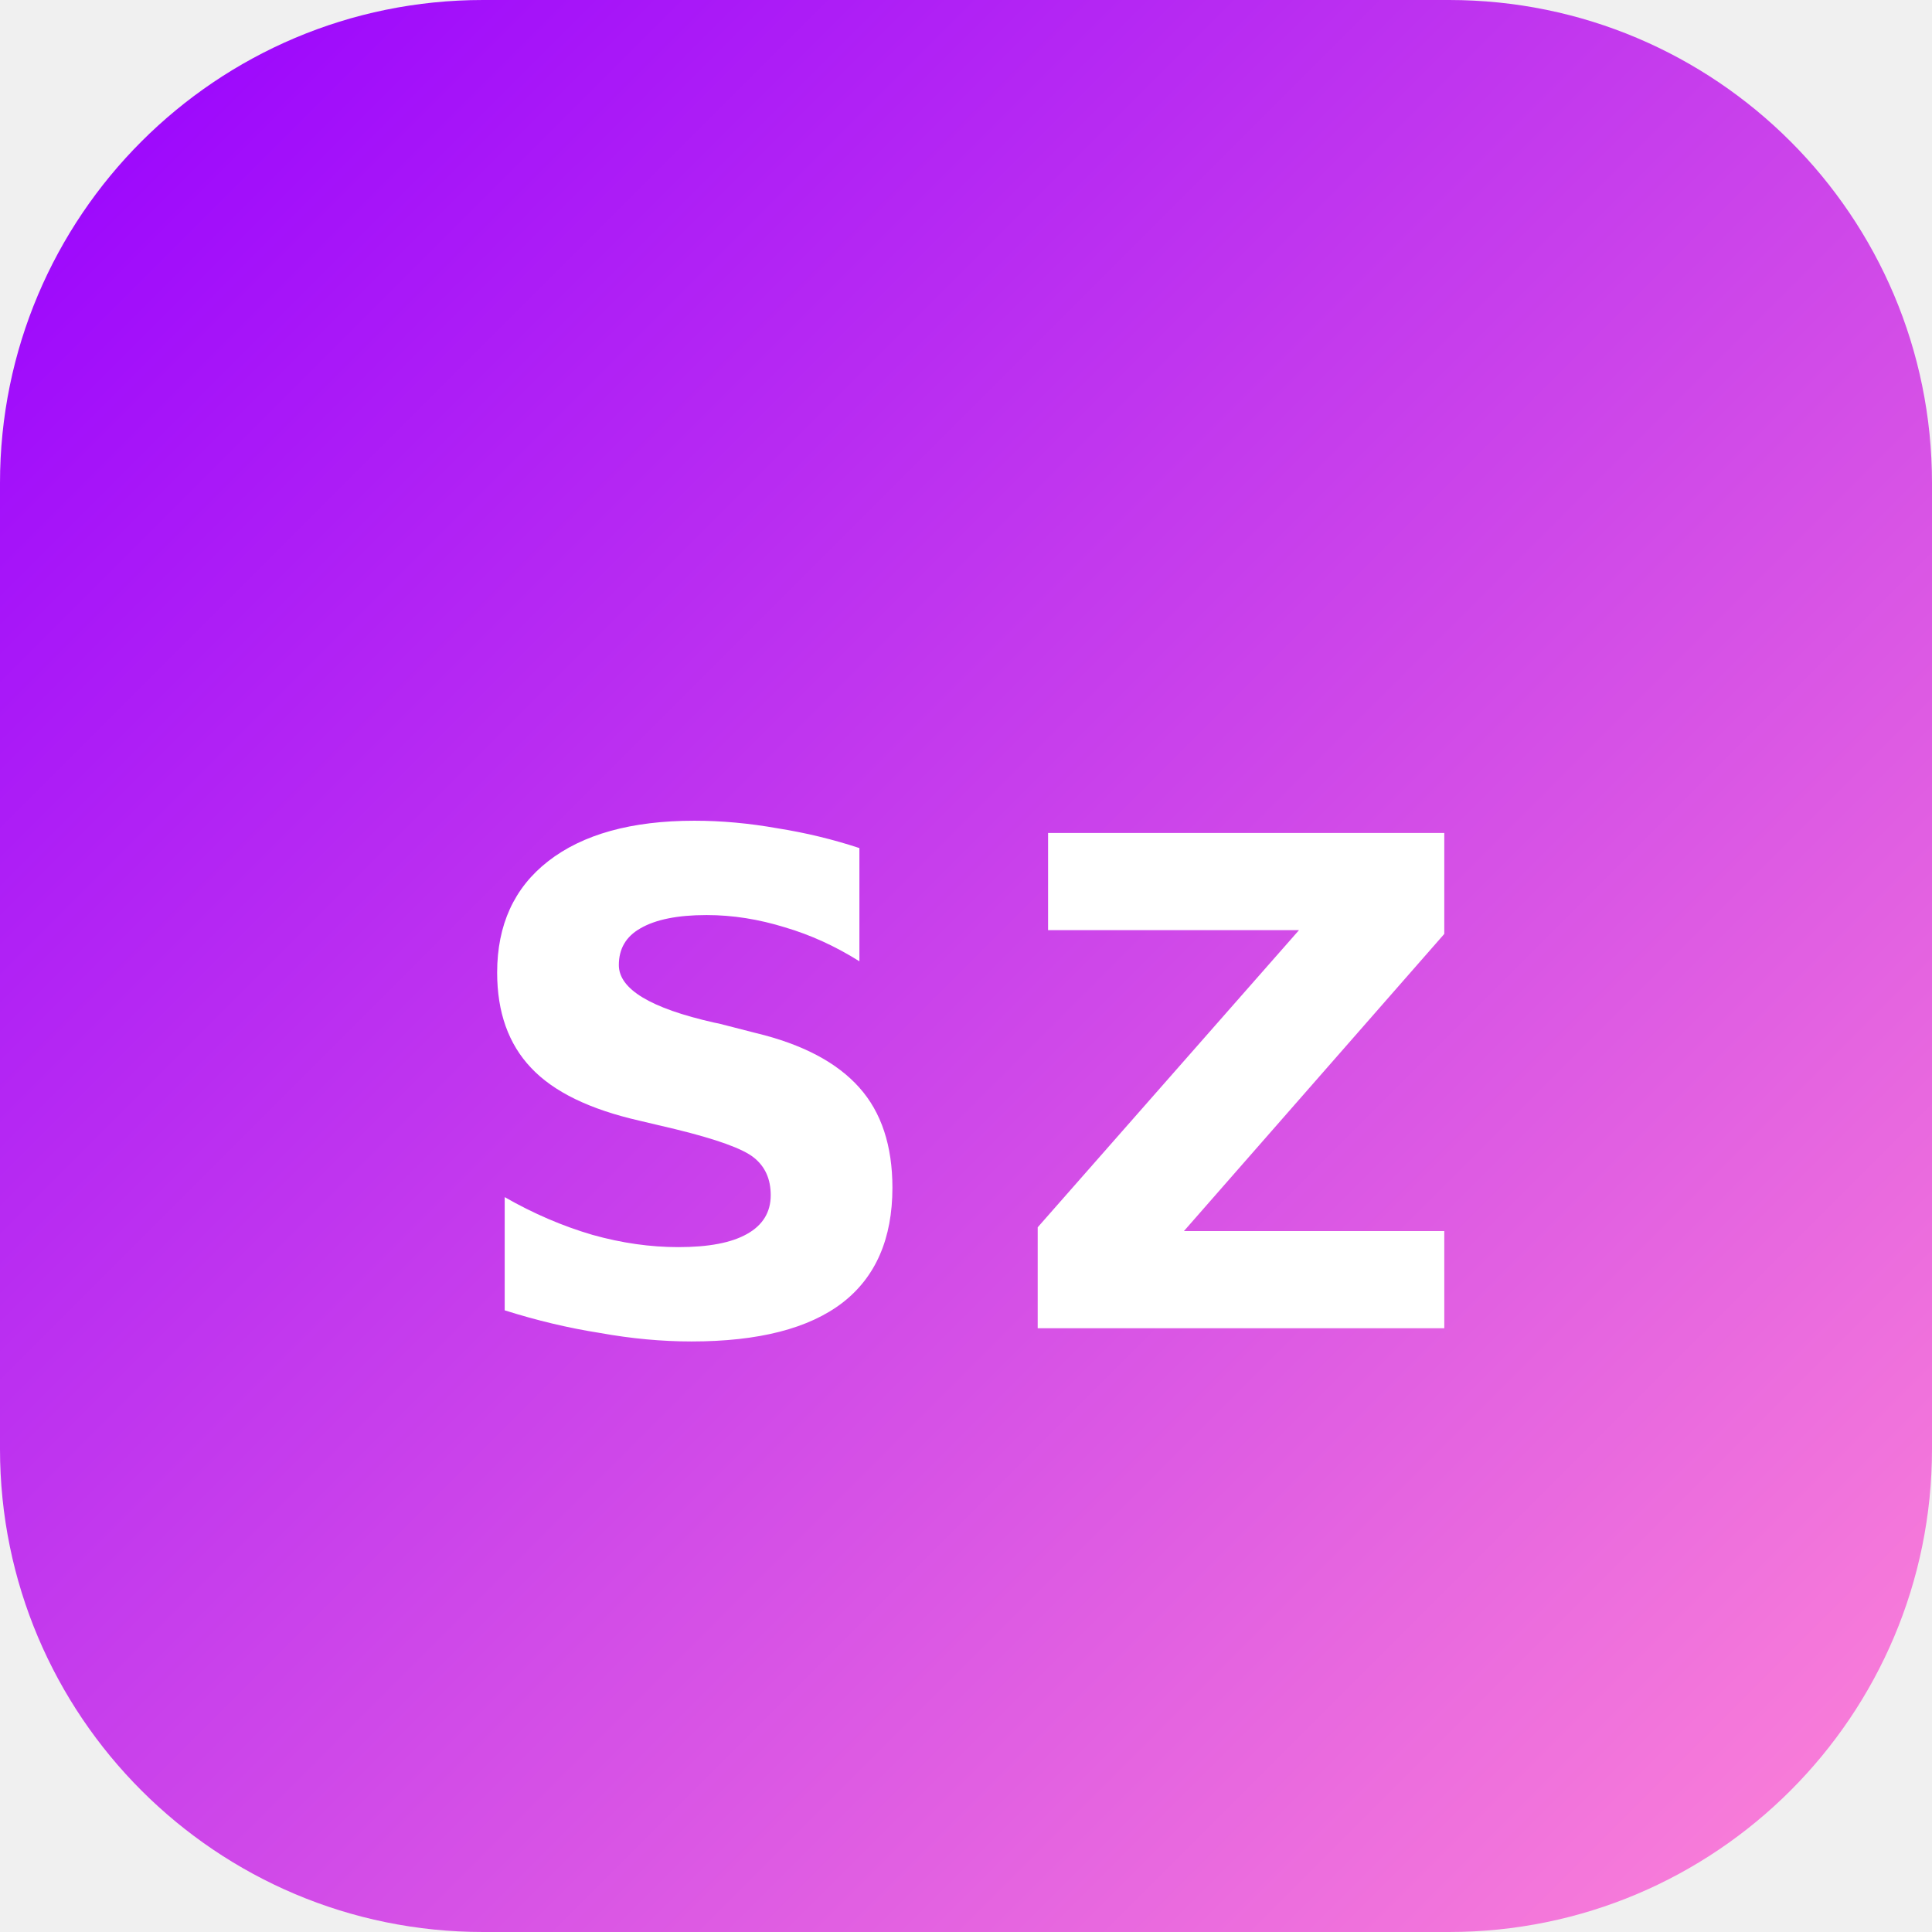
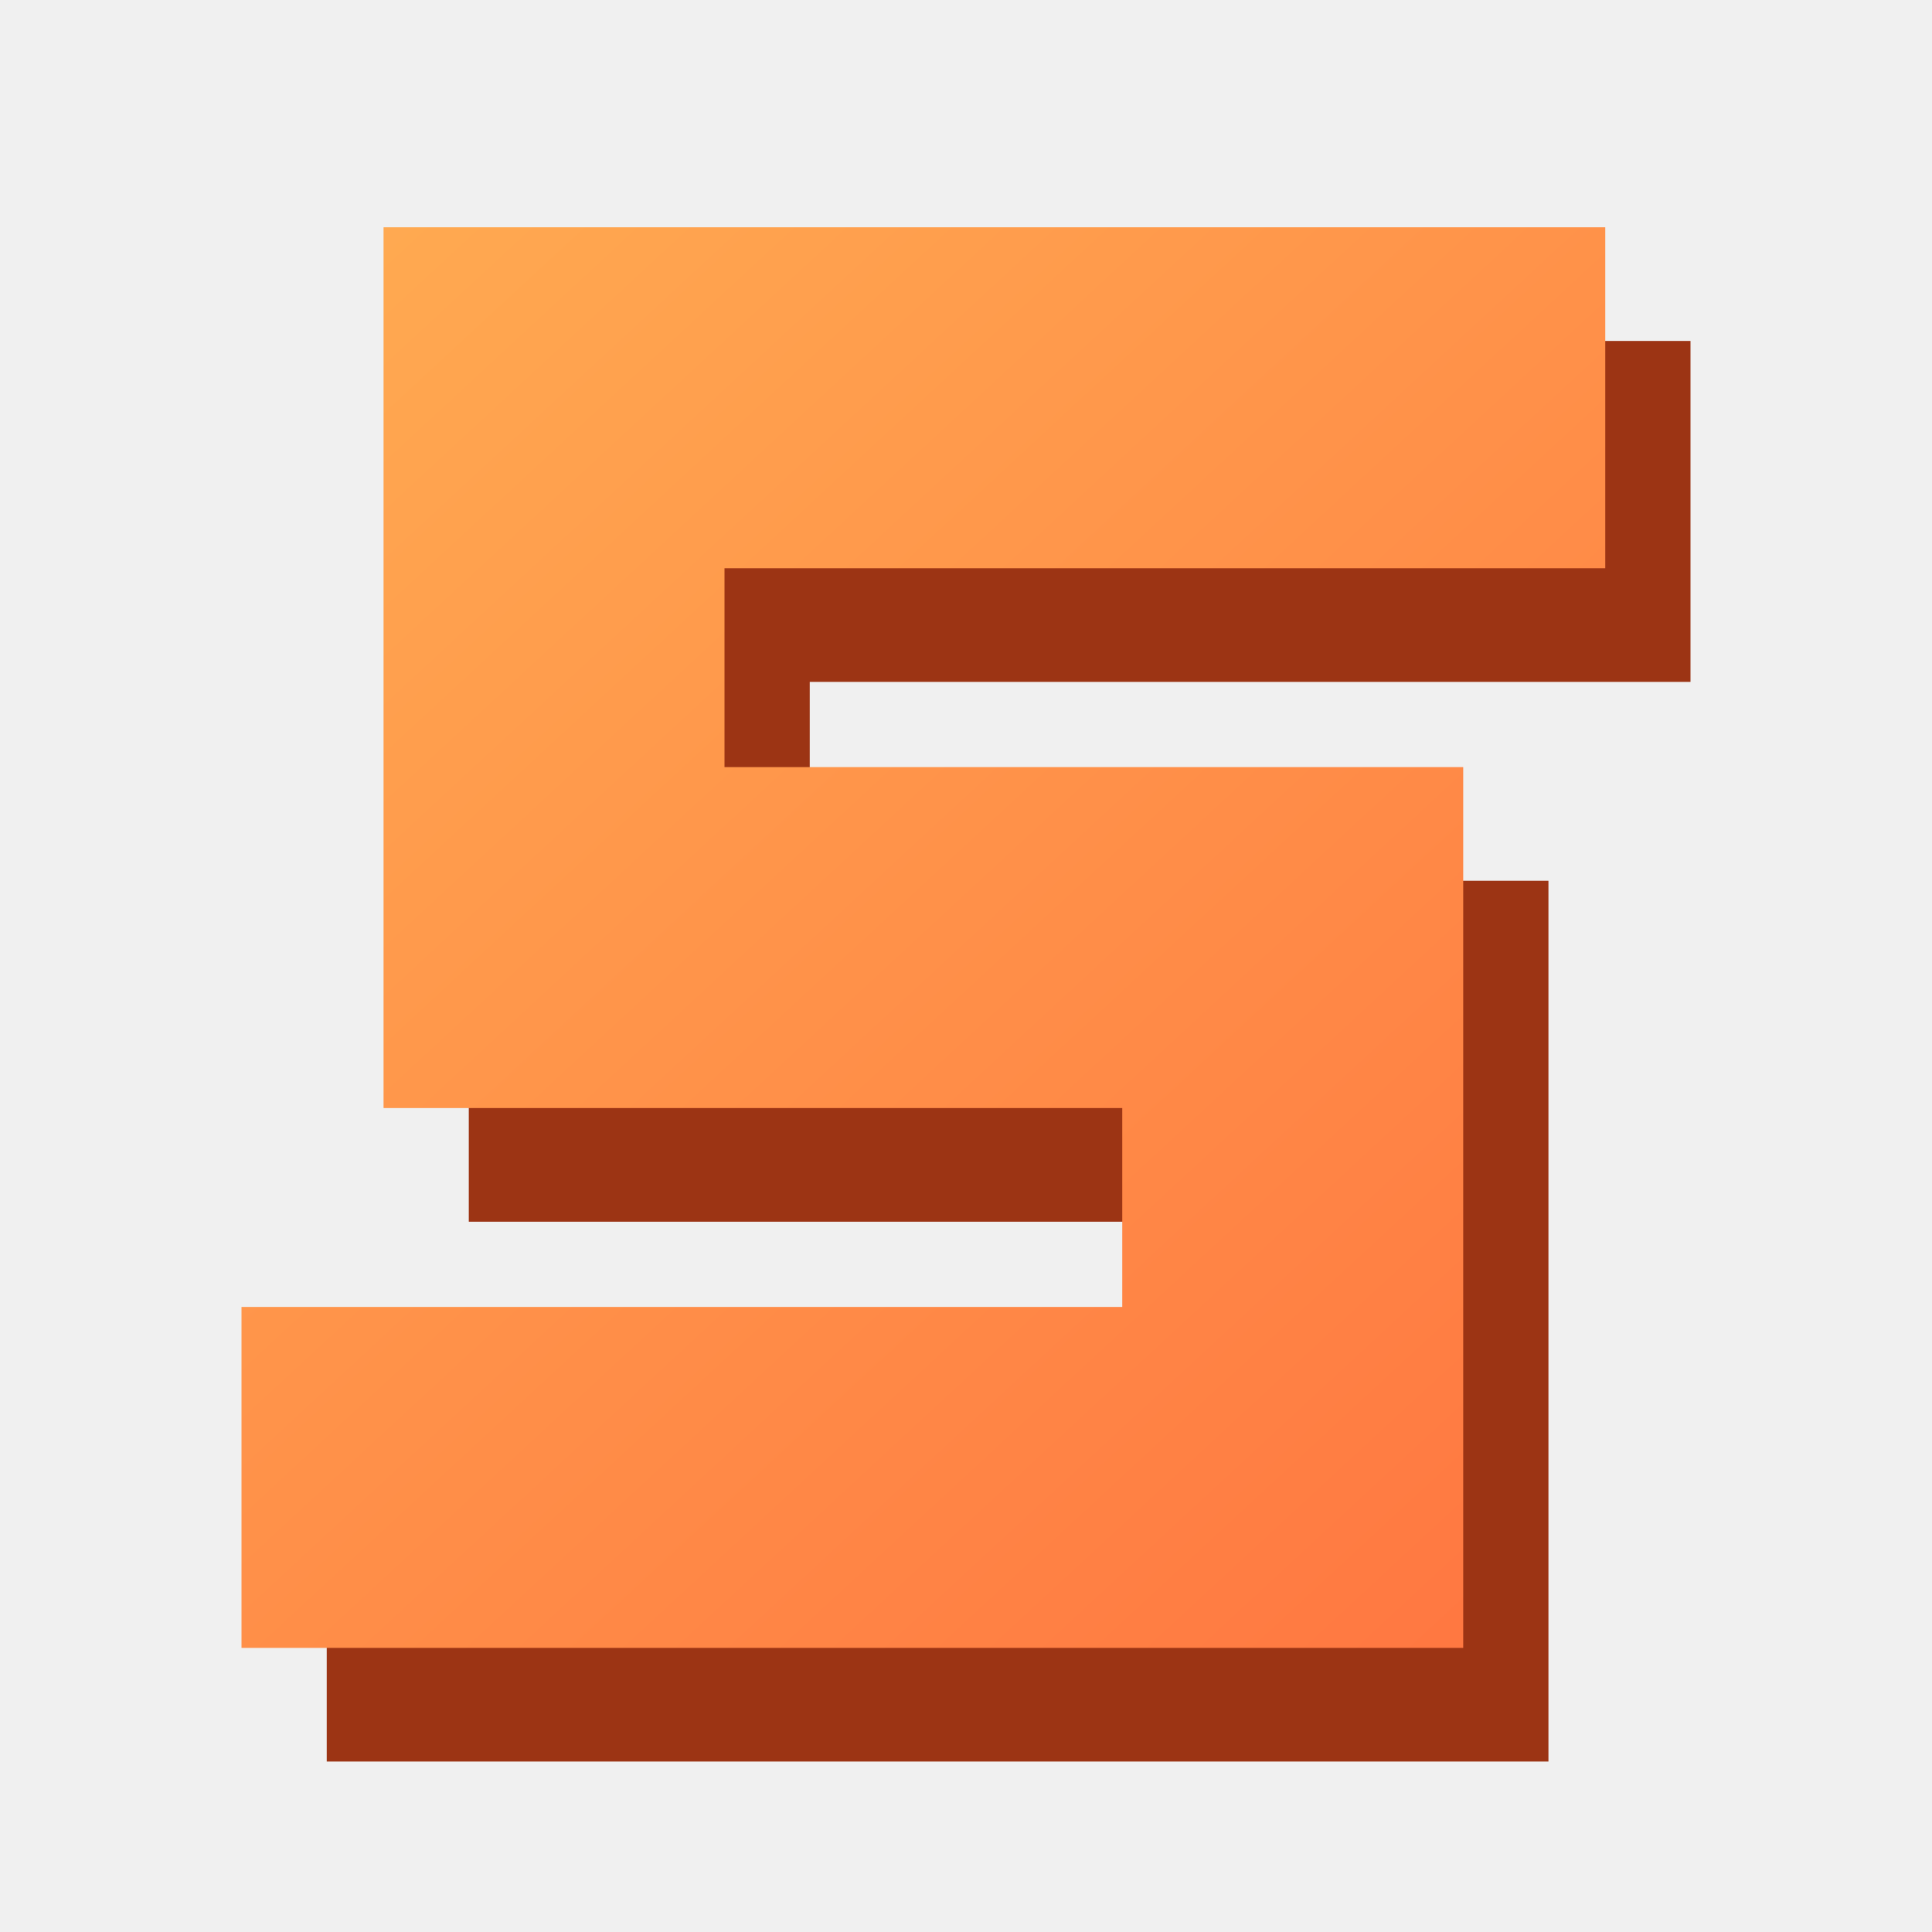
- <svg xmlns="http://www.w3.org/2000/svg" viewBox="0 0 32 32">
+ <svg xmlns="http://www.w3.org/2000/svg" width="32" height="32" viewBox="0 0 126 136" fill="none" role="img" aria-label="Schemic">
  <defs>
-     <linearGradient id="g" x1="0" y1="0" x2="32" y2="32" gradientUnits="userSpaceOnUse">
-       <stop offset="0" stop-color="#9600ff" />
-       <stop offset="1" stop-color="#ff85d6" />
+     <linearGradient id="g" x1="0" y1="0" x2="126" y2="136" gradientUnits="userSpaceOnUse">
+       <stop offset="0" stop-color="#ffb454" />
+       <stop offset="1" stop-color="#ff6a3d" />
    </linearGradient>
  </defs>
-   <rect width="32" height="32" rx="8" fill="url(#g)" />
-   <text x="16" y="22" font-family="ui-monospace, monospace" font-size="15" font-weight="700" text-anchor="middle" fill="#fff">sz</text>
+   <path d="M96 28l-62 0 0 38 52 0 0 38-62 0" transform="translate(6 8)" fill="none" stroke="#9c3414" stroke-width="24" stroke-linecap="square" />
+   <path d="M96 28l-62 0 0 38 52 0 0 38-62 0" fill="none" stroke="url(#g)" stroke-width="24" stroke-linecap="square" />
</svg>
